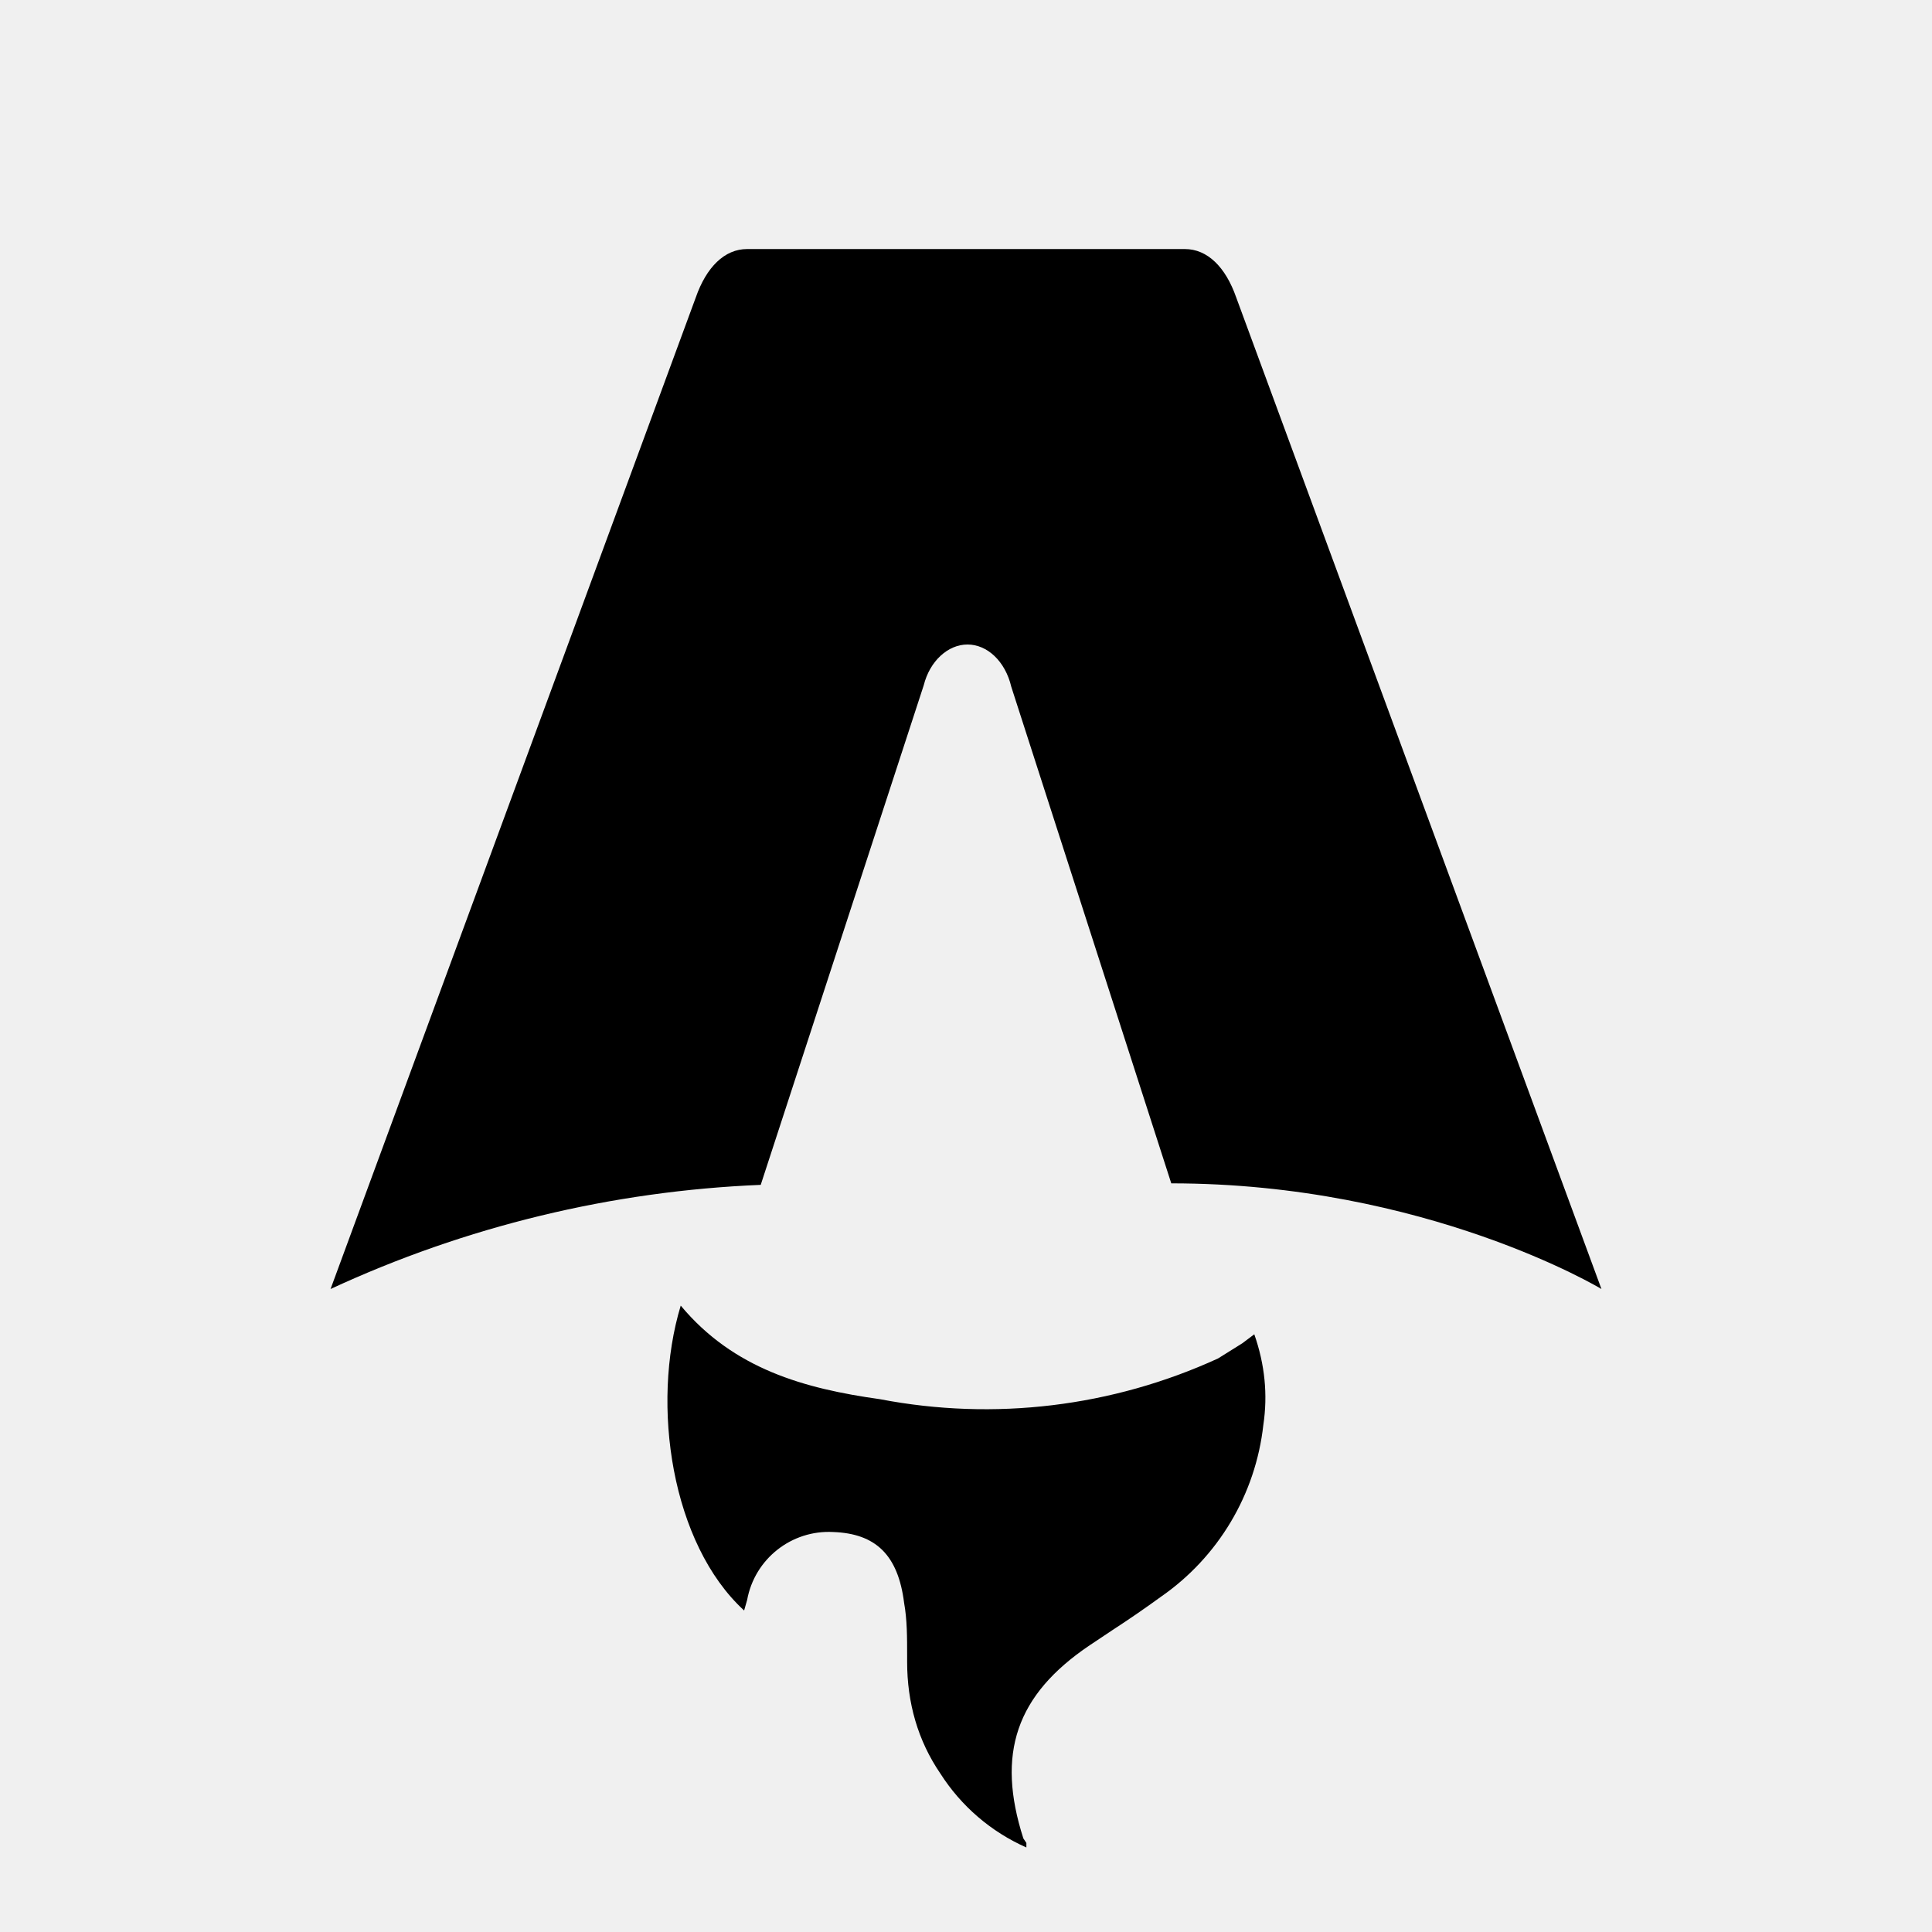
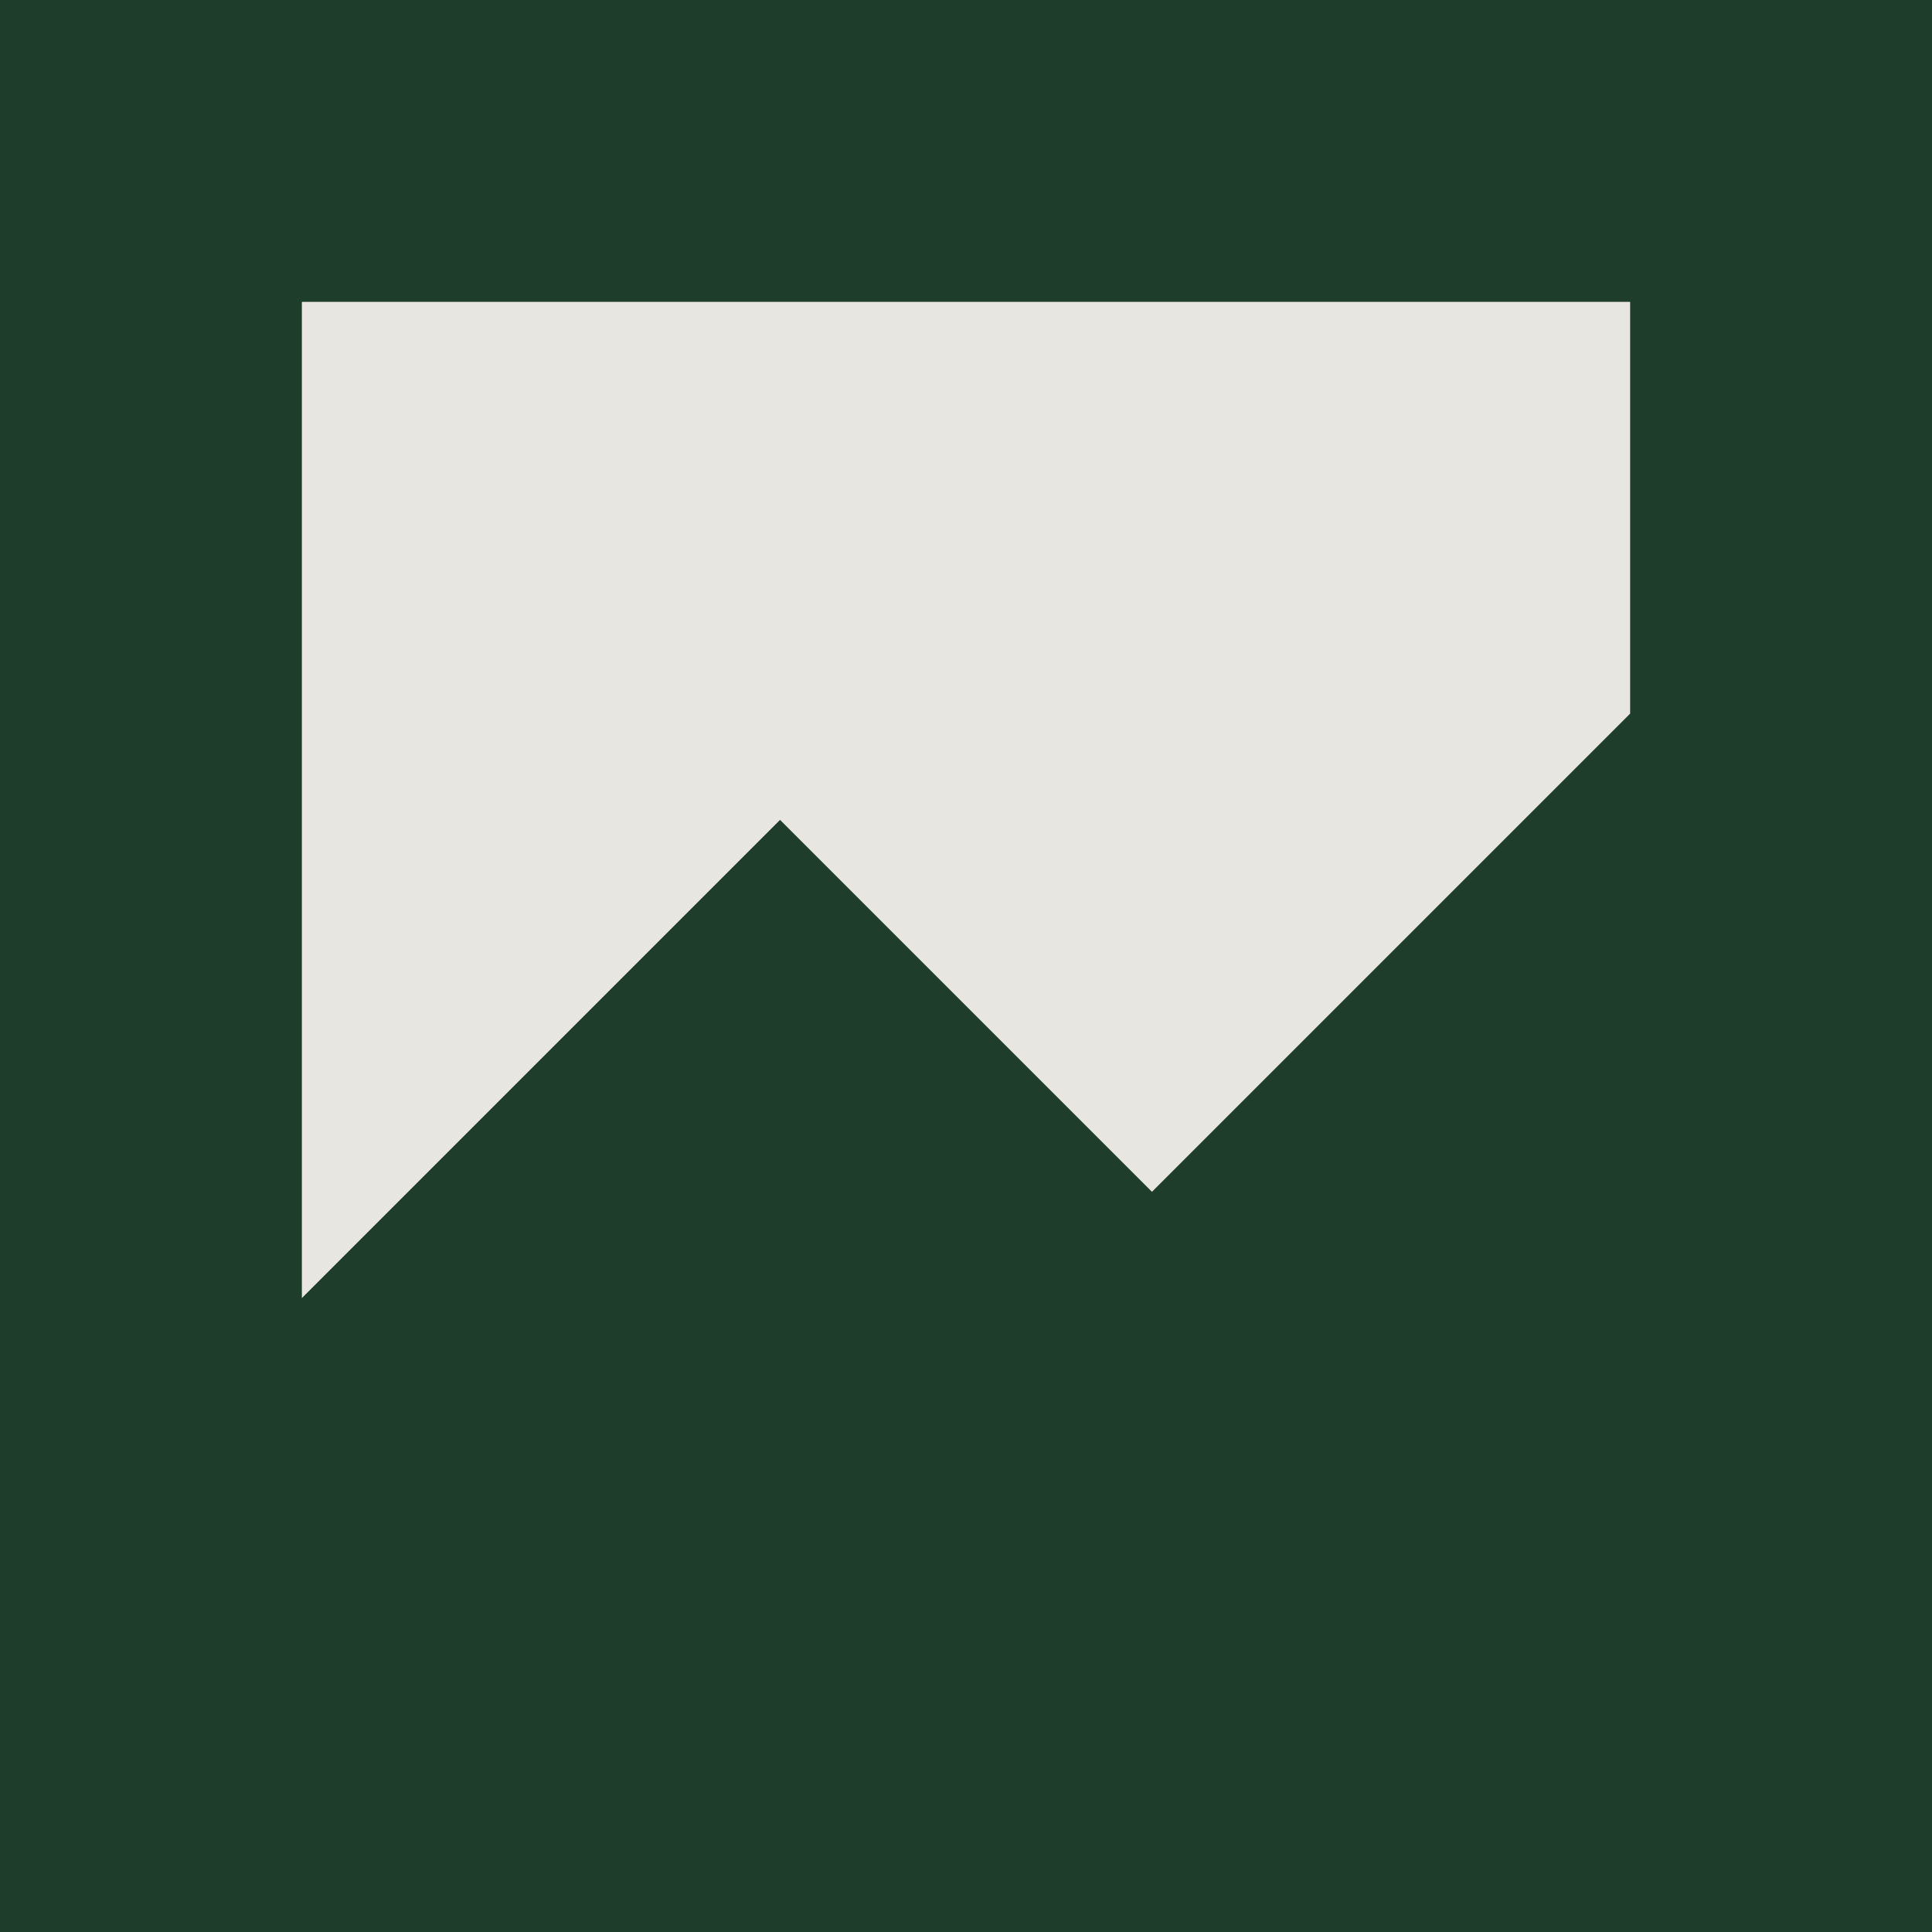
- <svg xmlns="http://www.w3.org/2000/svg" fill="none" viewBox="0 0 128 128">
-   <path d="M50.4 78.5a75.1 75.1 0 0 0-28.5 6.9l24.2-65.7c.7-2 1.9-3.2 3.4-3.2h29c1.5 0 2.7 1.2 3.4 3.2l24.2 65.7s-11.6-7-28.5-7L67 45.5c-.4-1.7-1.6-2.8-2.9-2.8-1.3 0-2.5 1.1-2.9 2.7L50.4 78.5Zm-1.1 28.2Zm-4.2-20.2c-2 6.6-.6 15.8 4.2 20.2a17.5 17.5 0 0 1 .2-.7 5.5 5.5 0 0 1 5.7-4.5c2.8.1 4.3 1.5 4.7 4.7.2 1.1.2 2.3.2 3.5v.4c0 2.7.7 5.2 2.2 7.4a13 13 0 0 0 5.7 4.9v-.3l-.2-.3c-1.8-5.6-.5-9.5 4.4-12.8l1.5-1a73 73 0 0 0 3.2-2.2 16 16 0 0 0 6.8-11.4c.3-2 .1-4-.6-6l-.8.6-1.6 1a37 37 0 0 1-22.4 2.7c-5-.7-9.7-2-13.2-6.2Z" />
-   <style>
-         path { fill: #000; }
-         @media (prefers-color-scheme: dark) {
-             path { fill: #FFF; }
-         }
-     </style>
+ <svg xmlns="http://www.w3.org/2000/svg" width="128" height="128" viewBox="0 0 128 128" fill="none">
+   <rect width="128" height="128" fill="#1F3D2B" />
+   <path fill-rule="evenodd" clip-rule="evenodd" d="M20 20H108V108H20V20ZM20 108V86L51.68 54.32L76.32 78.96L108 47.28V108H20Z" fill="#E8E6E0" />
</svg>
